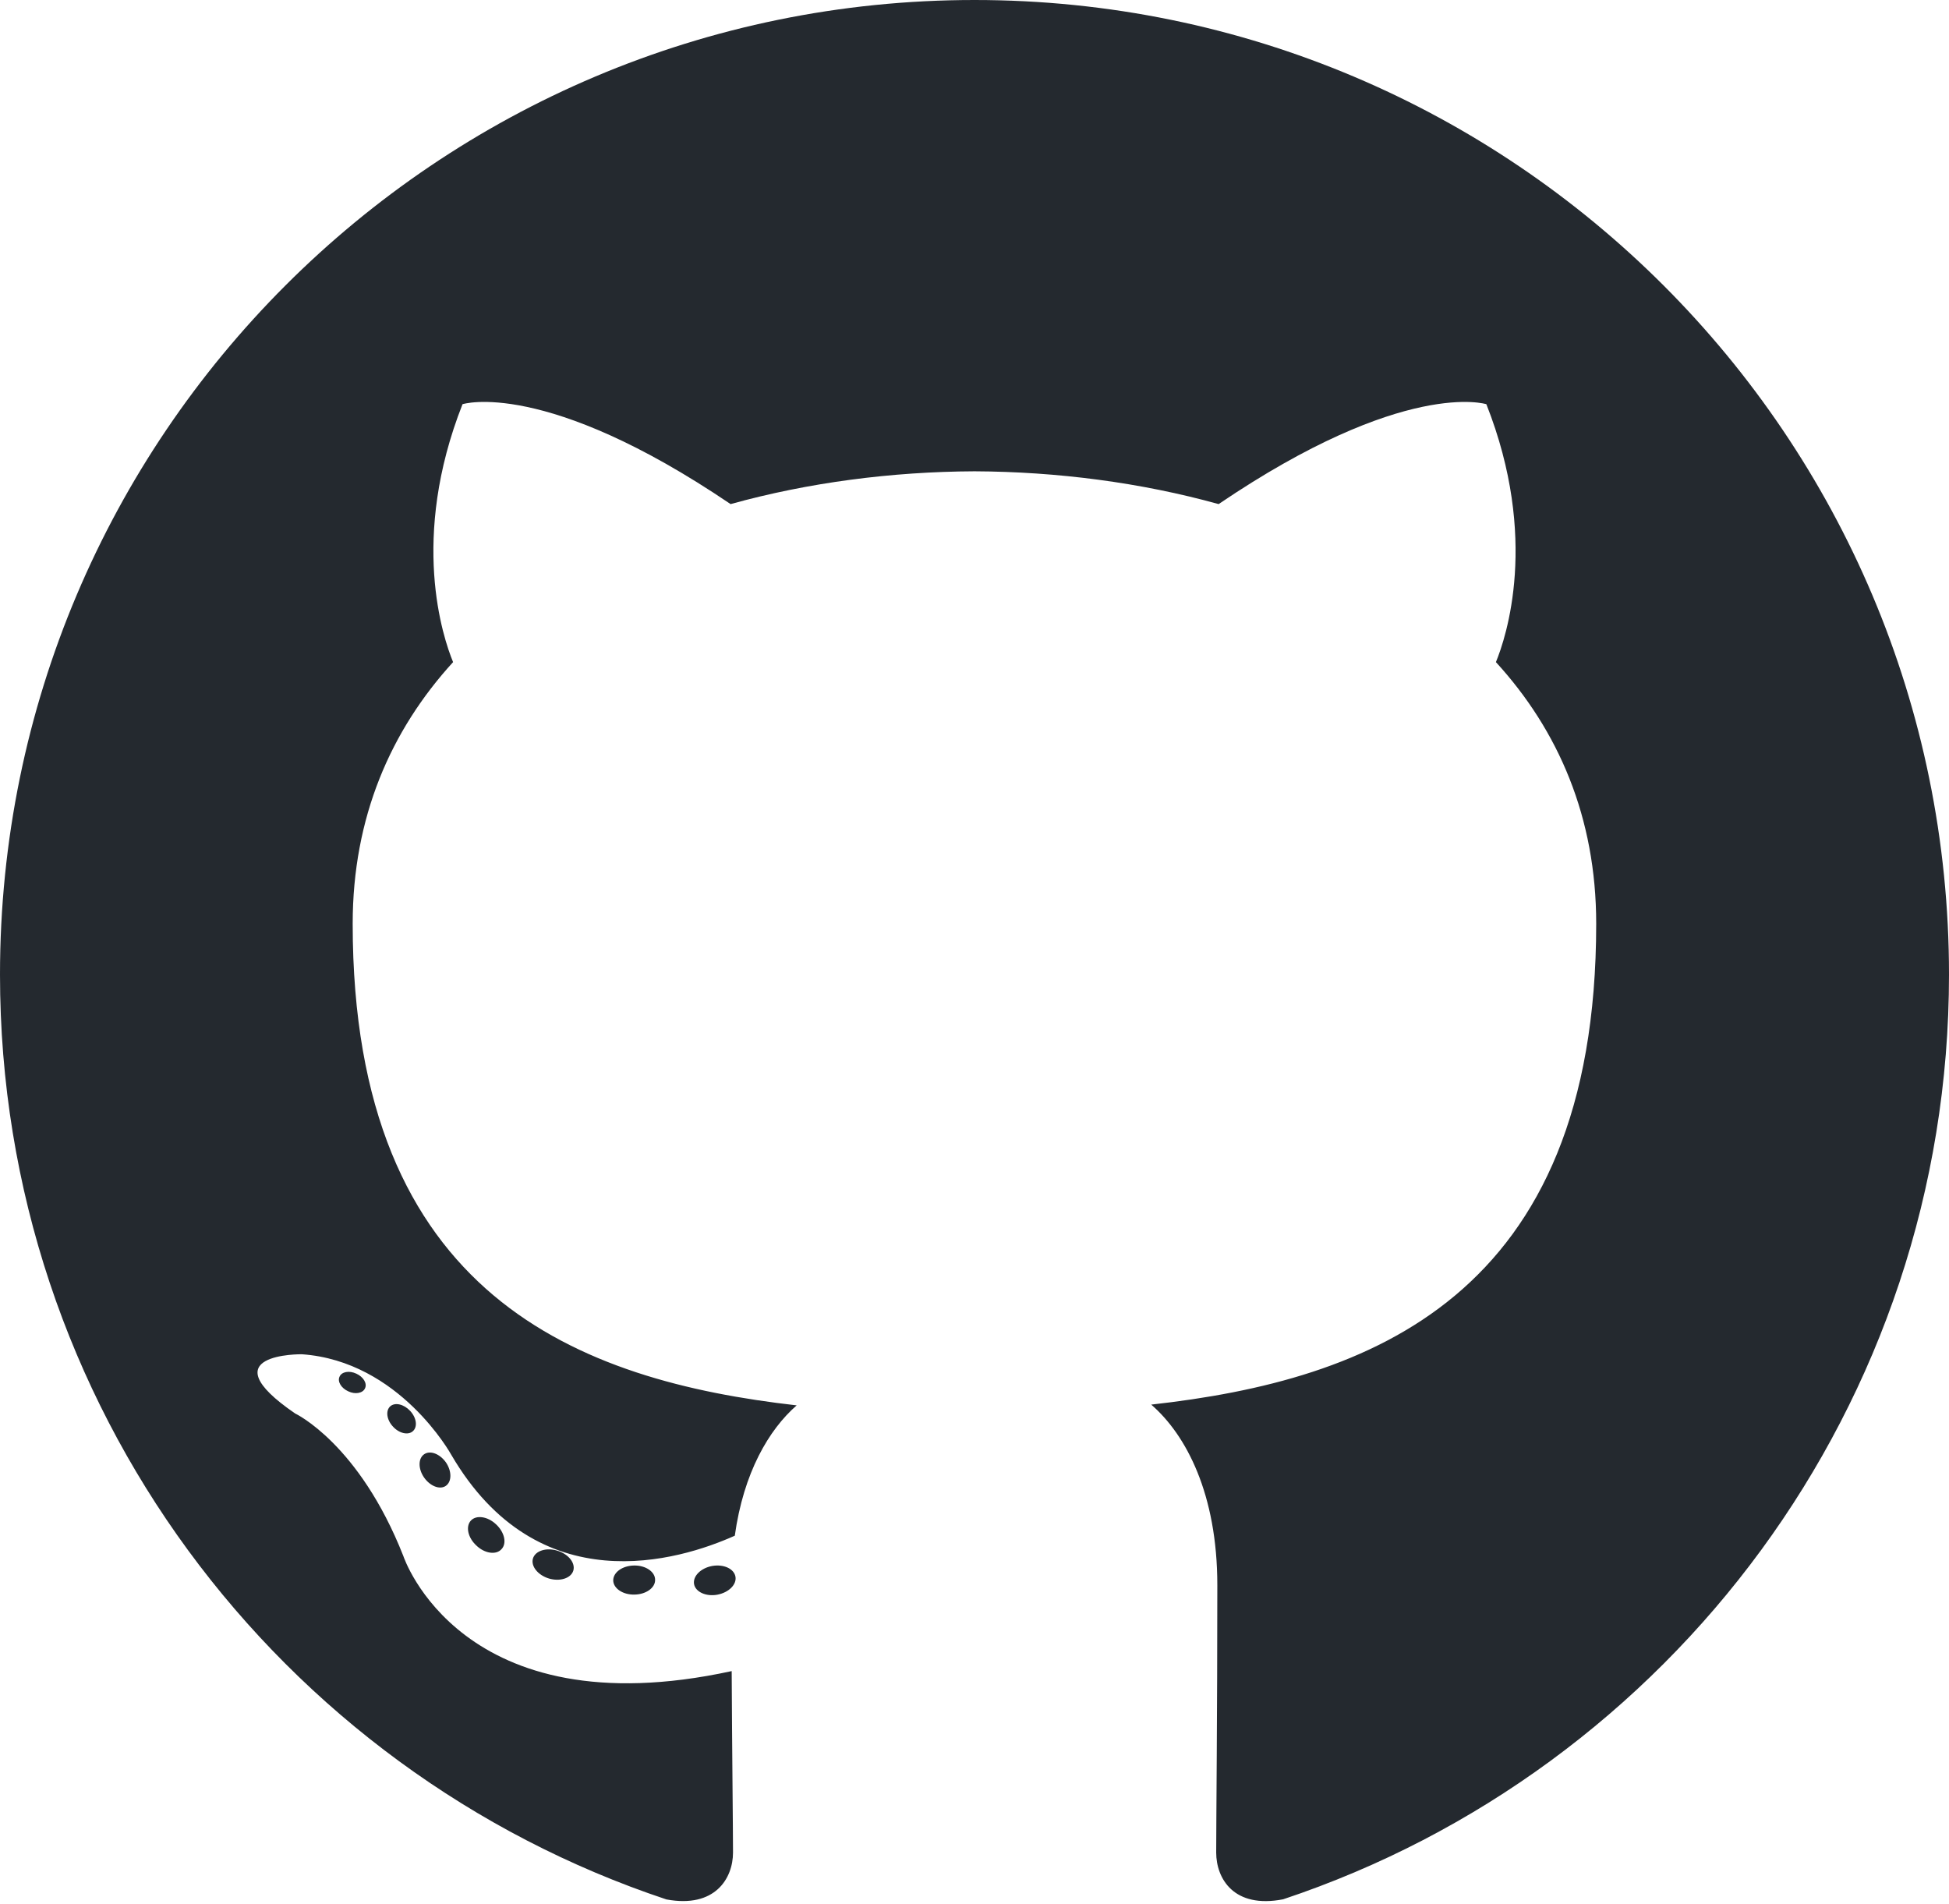
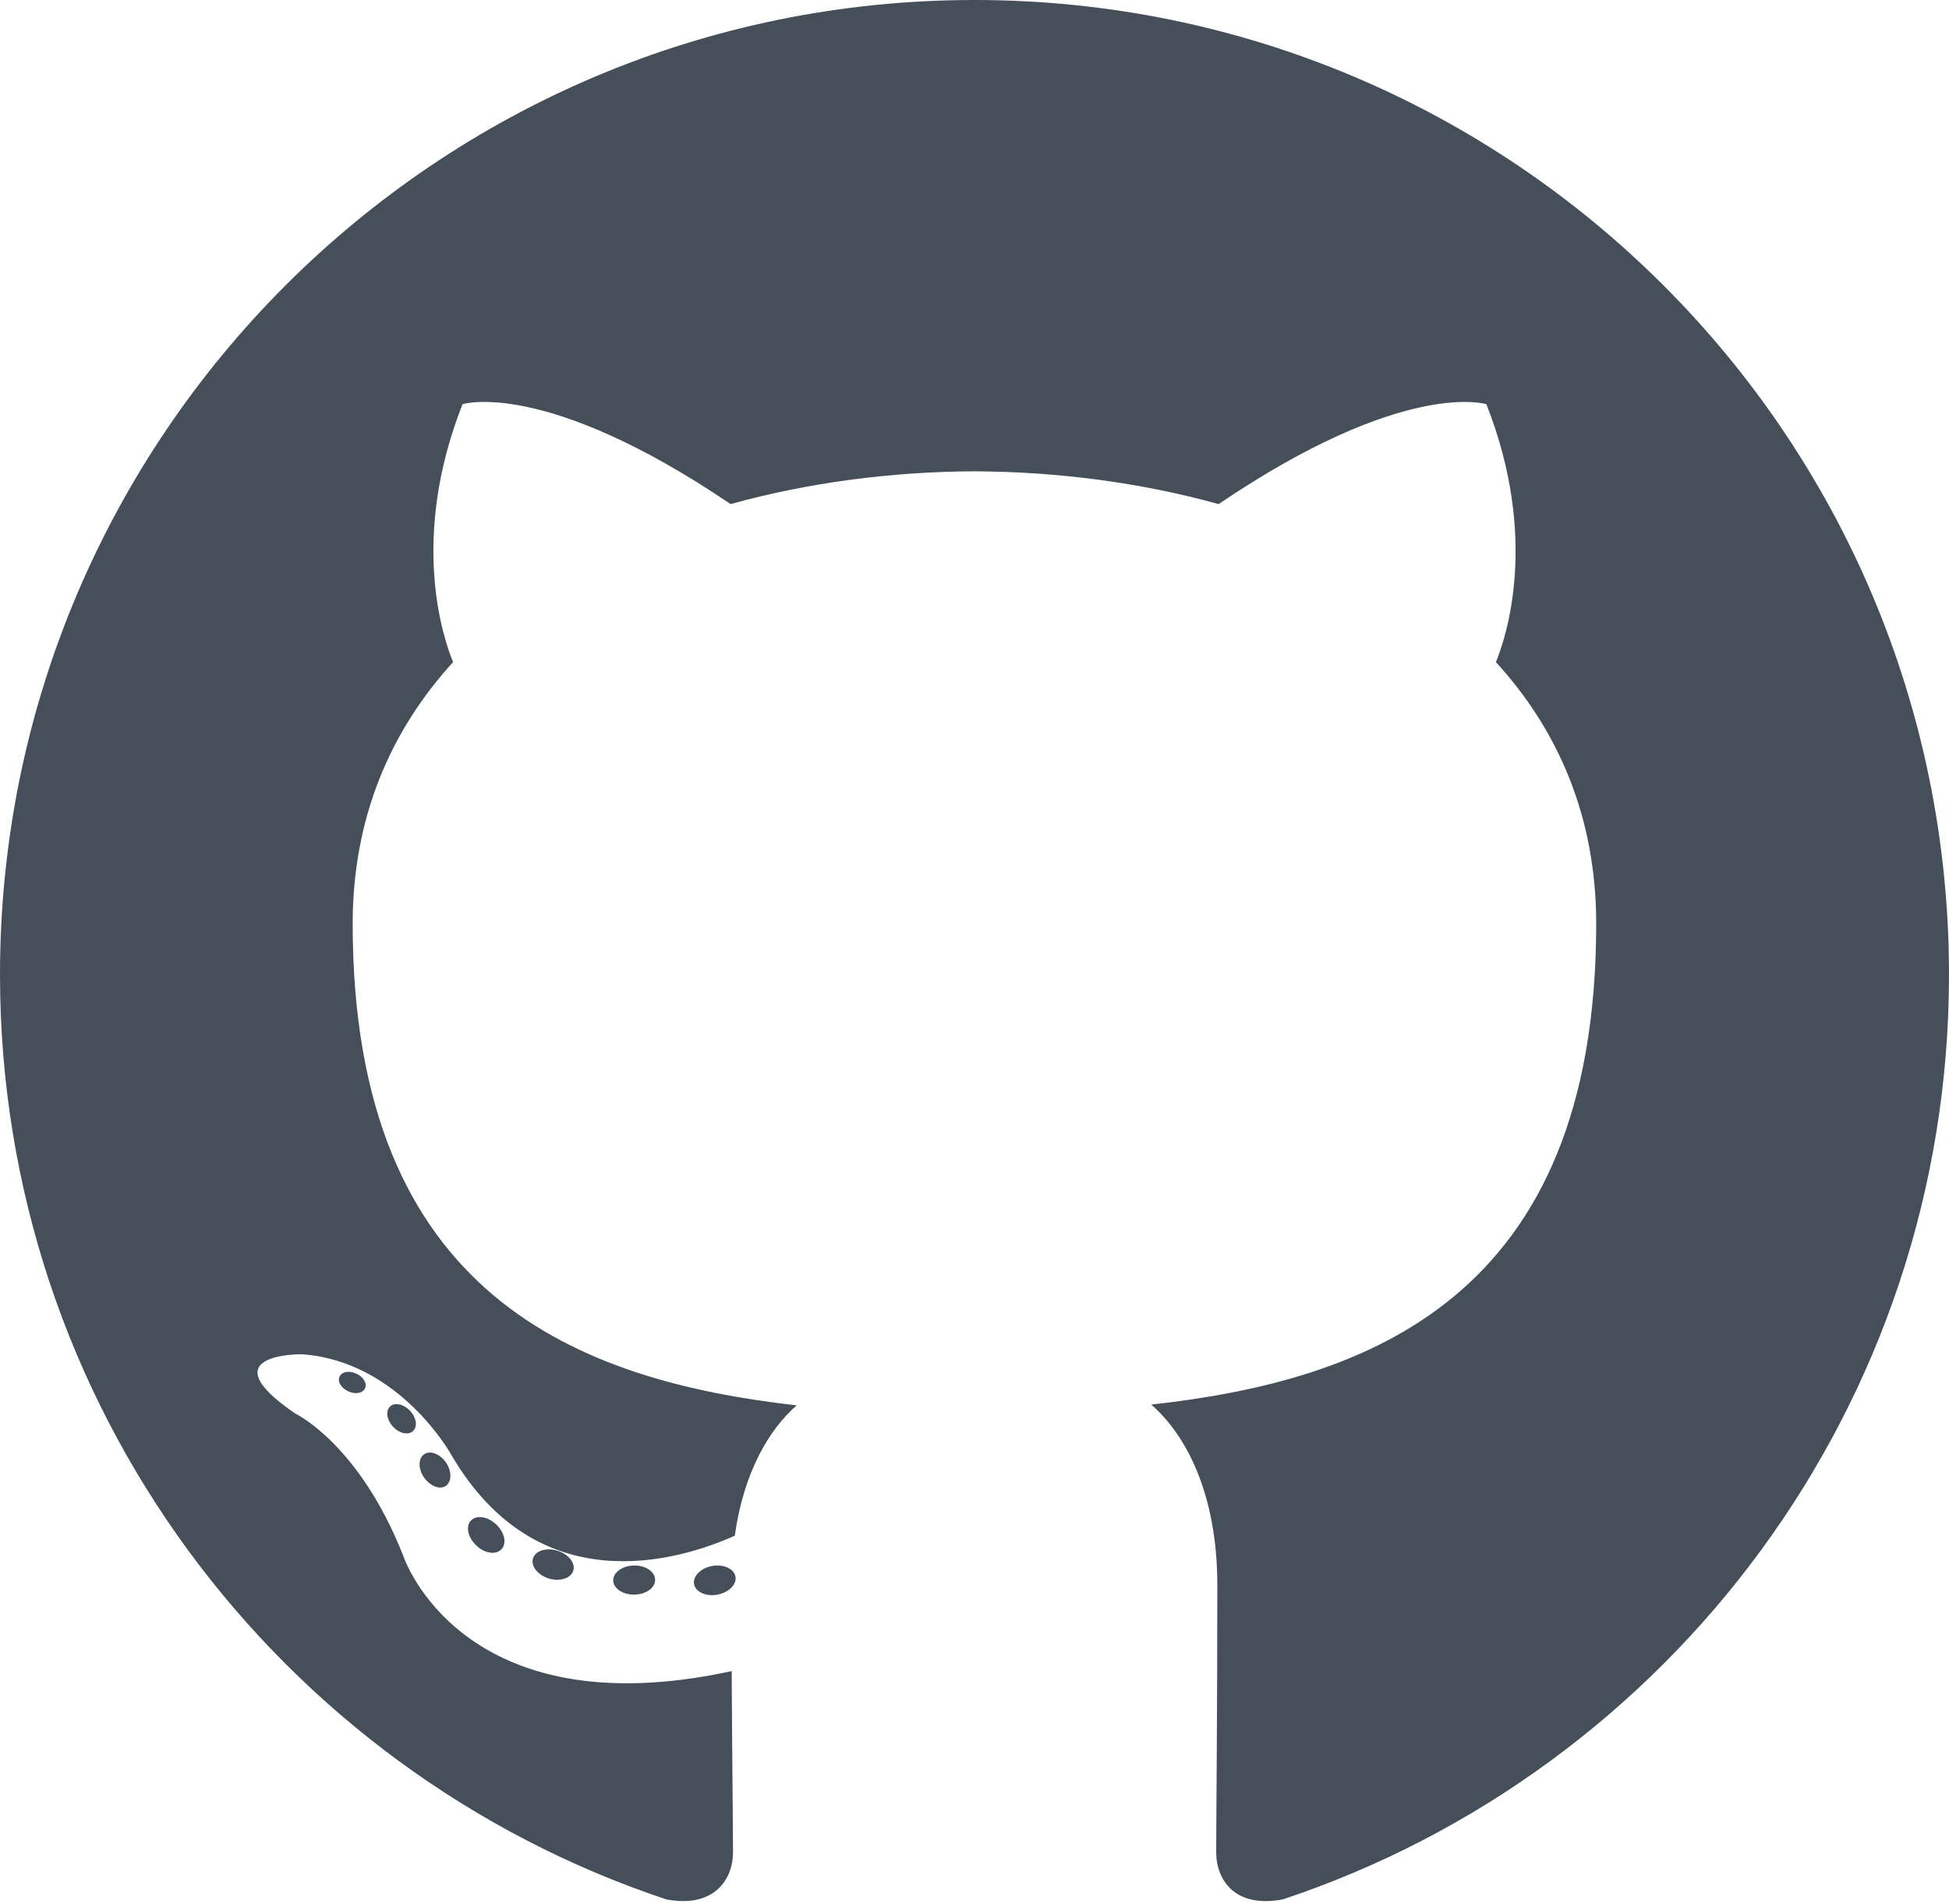
- <svg xmlns="http://www.w3.org/2000/svg" viewBox="0 0 256 250" width="256" height="250" fill="#24292f" preserveAspectRatio="xMidYMid">
+ <svg xmlns="http://www.w3.org/2000/svg" viewBox="0 0 256 250" width="256" height="250" fill="#454f5a" preserveAspectRatio="xMidYMid">
  <path d="M128.001 0C57.317 0 0 57.307 0 128.001c0 56.554 36.676 104.535 87.535 121.46 6.397 1.185 8.746-2.777 8.746-6.158 0-3.052-.12-13.135-.174-23.83-35.61 7.742-43.124-15.103-43.124-15.103-5.823-14.795-14.213-18.73-14.213-18.73-11.613-7.944.876-7.78.876-7.78 12.853.902 19.621 13.19 19.621 13.19 11.417 19.568 29.945 13.911 37.249 10.64 1.149-8.272 4.466-13.92 8.127-17.116-28.431-3.236-58.318-14.212-58.318-63.258 0-13.975 5-25.394 13.188-34.358-1.329-3.224-5.71-16.242 1.24-33.874 0 0 10.749-3.44 35.21 13.121 10.21-2.836 21.16-4.258 32.038-4.307 10.878.049 21.837 1.47 32.066 4.307 24.431-16.56 35.165-13.12 35.165-13.12 6.967 17.63 2.584 30.65 1.255 33.873 8.207 8.964 13.173 20.383 13.173 34.358 0 49.163-29.944 59.988-58.447 63.157 4.591 3.972 8.682 11.762 8.682 23.704 0 17.126-.148 30.91-.148 35.126 0 3.407 2.304 7.398 8.792 6.14C219.37 232.5 256 184.537 256 128.002 256 57.307 198.691 0 128.001 0Zm-80.06 182.34c-.282.636-1.283.827-2.194.39-.929-.417-1.45-1.284-1.15-1.922.276-.655 1.279-.838 2.205-.399.93.418 1.46 1.293 1.139 1.931Zm6.296 5.618c-.61.566-1.804.303-2.614-.591-.837-.892-.994-2.086-.375-2.66.63-.566 1.787-.301 2.626.591.838.903 1 2.088.363 2.66Zm4.32 7.188c-.785.545-2.067.034-2.86-1.104-.784-1.138-.784-2.503.017-3.05.795-.547 2.058-.055 2.861 1.075.782 1.157.782 2.522-.019 3.08Zm7.304 8.325c-.701.774-2.196.566-3.29-.49-1.119-1.032-1.43-2.496-.726-3.27.71-.776 2.213-.558 3.315.49 1.11 1.03 1.45 2.505.701 3.27Zm9.442 2.81c-.31 1.003-1.75 1.459-3.199 1.033-1.448-.439-2.395-1.613-2.103-2.626.301-1.01 1.747-1.484 3.207-1.028 1.446.436 2.396 1.602 2.095 2.622Zm10.744 1.193c.036 1.055-1.193 1.93-2.715 1.95-1.53.034-2.769-.82-2.786-1.86 0-1.065 1.202-1.932 2.733-1.958 1.522-.03 2.768.818 2.768 1.868Zm10.555-.405c.182 1.03-.875 2.088-2.387 2.37-1.485.271-2.861-.365-3.05-1.386-.184-1.056.893-2.114 2.376-2.387 1.514-.263 2.868.356 3.061 1.403Z" />
</svg>
